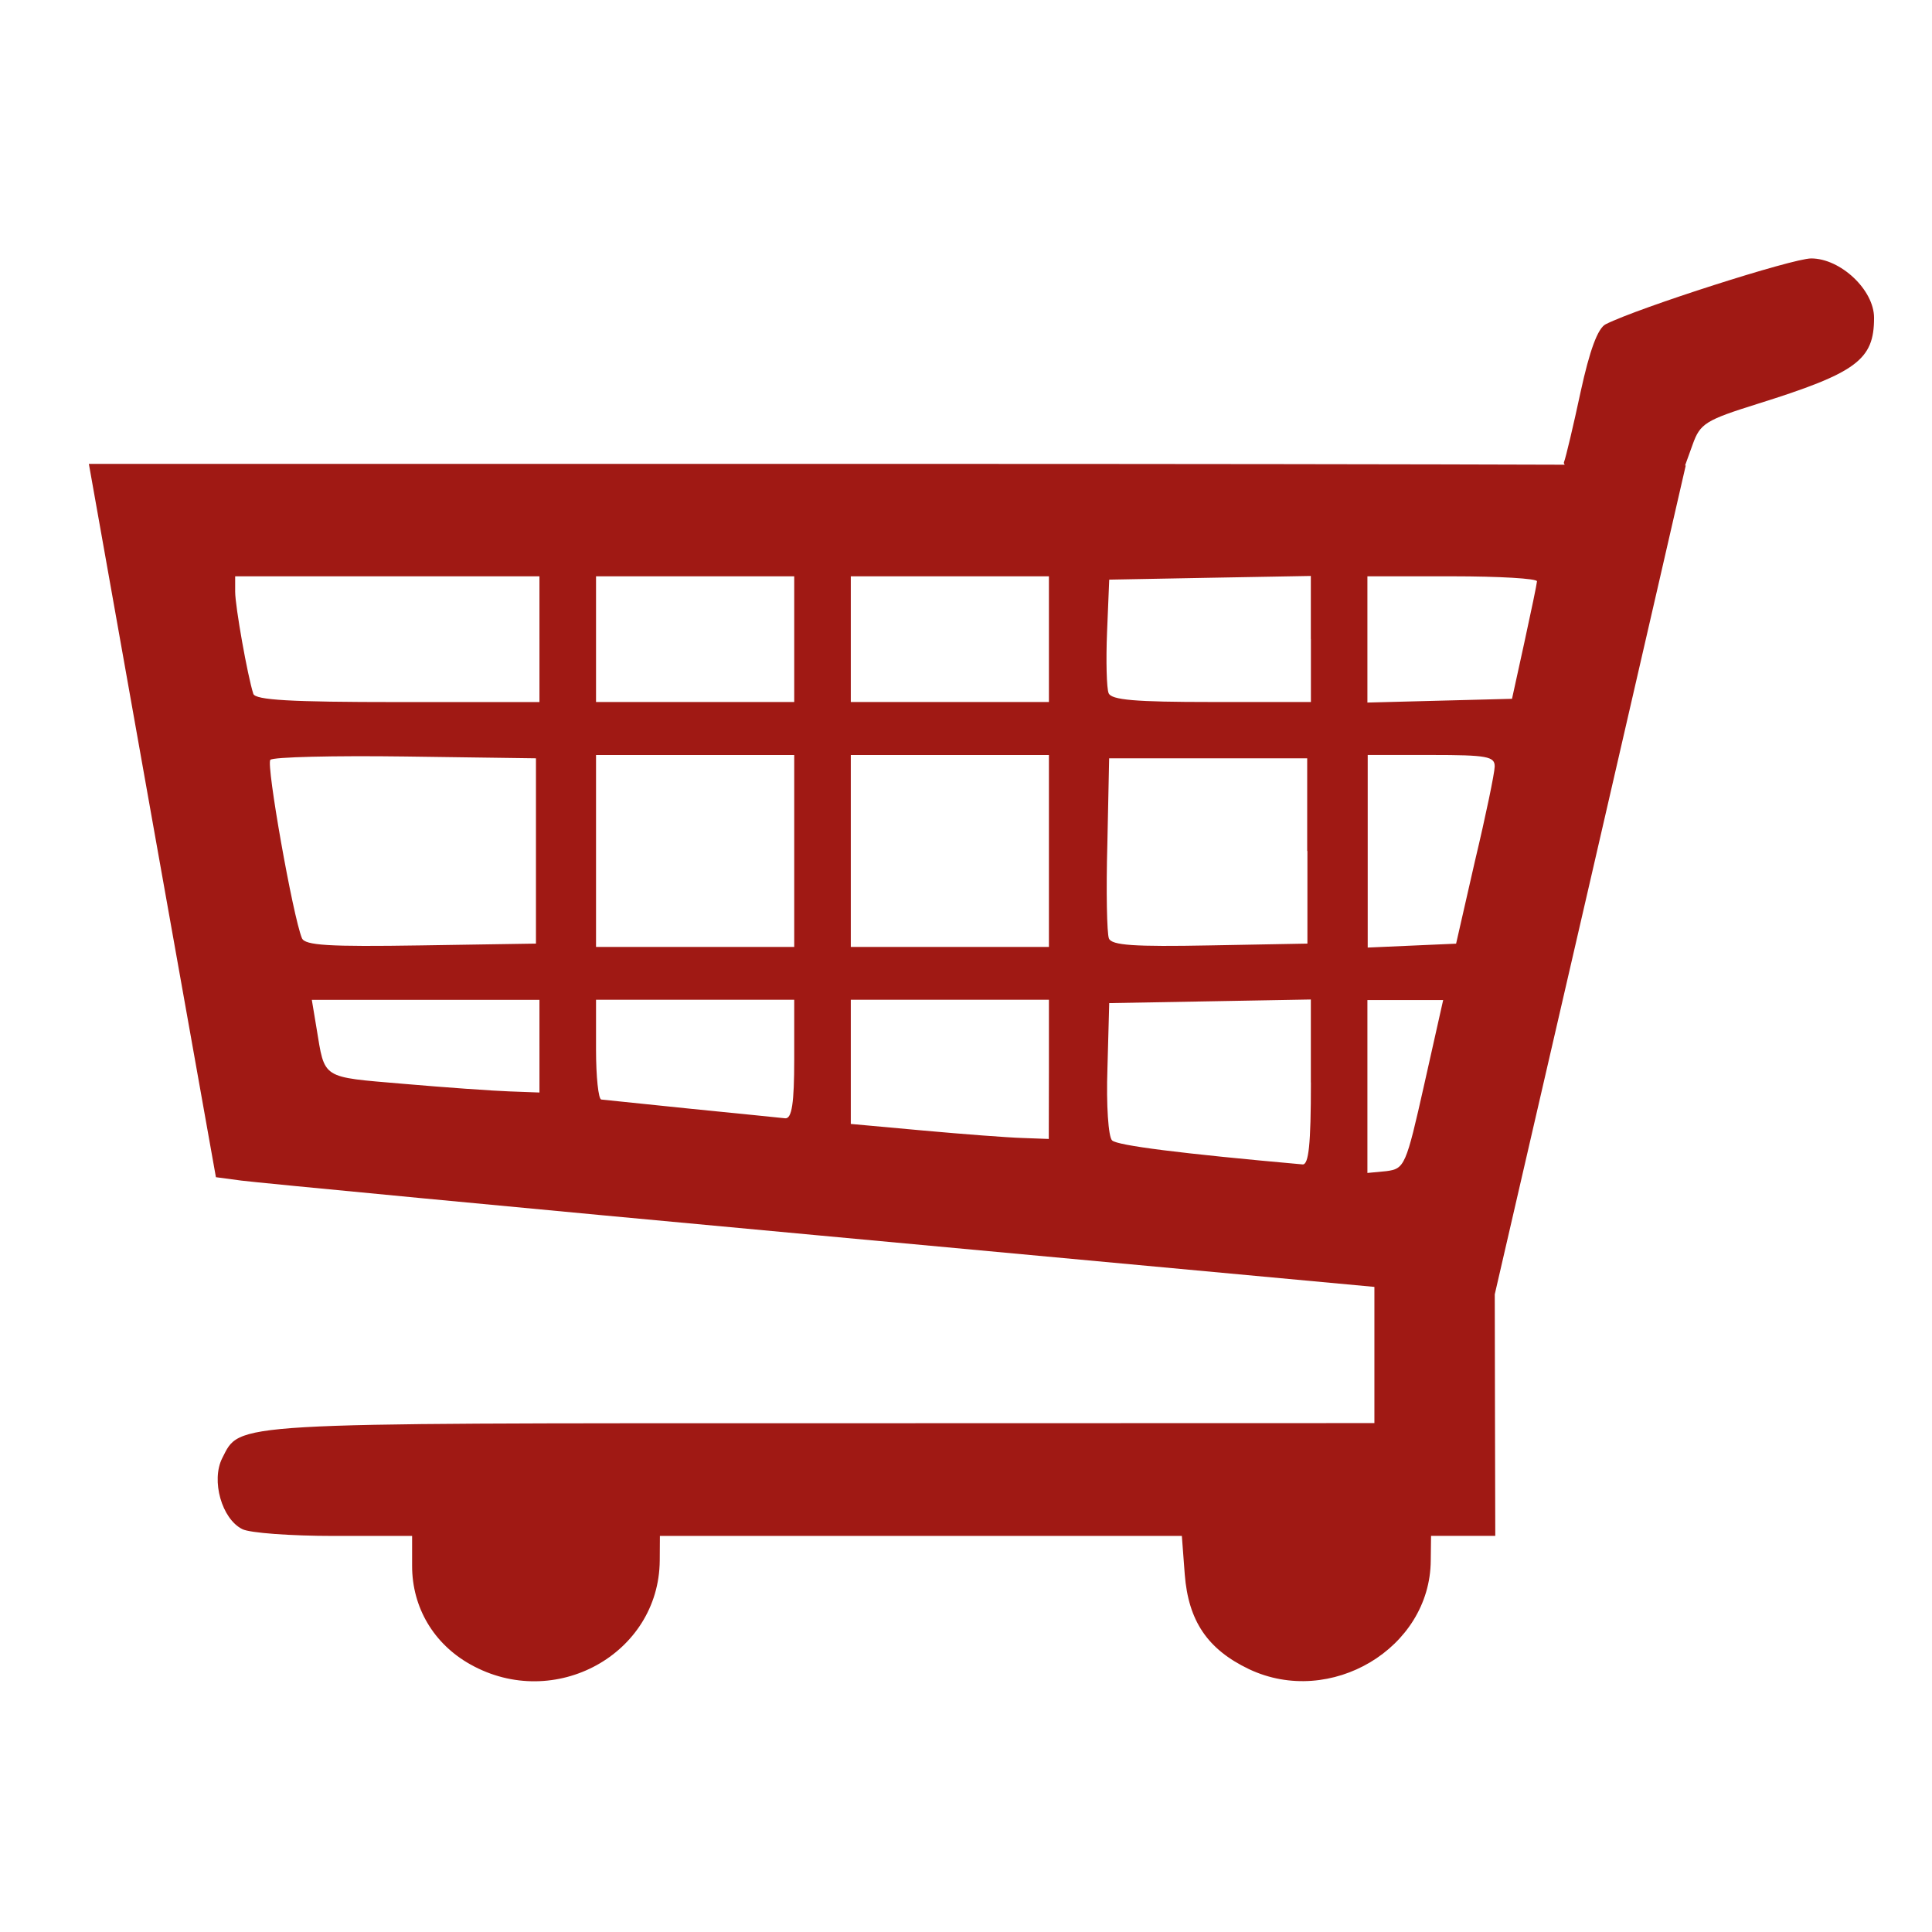
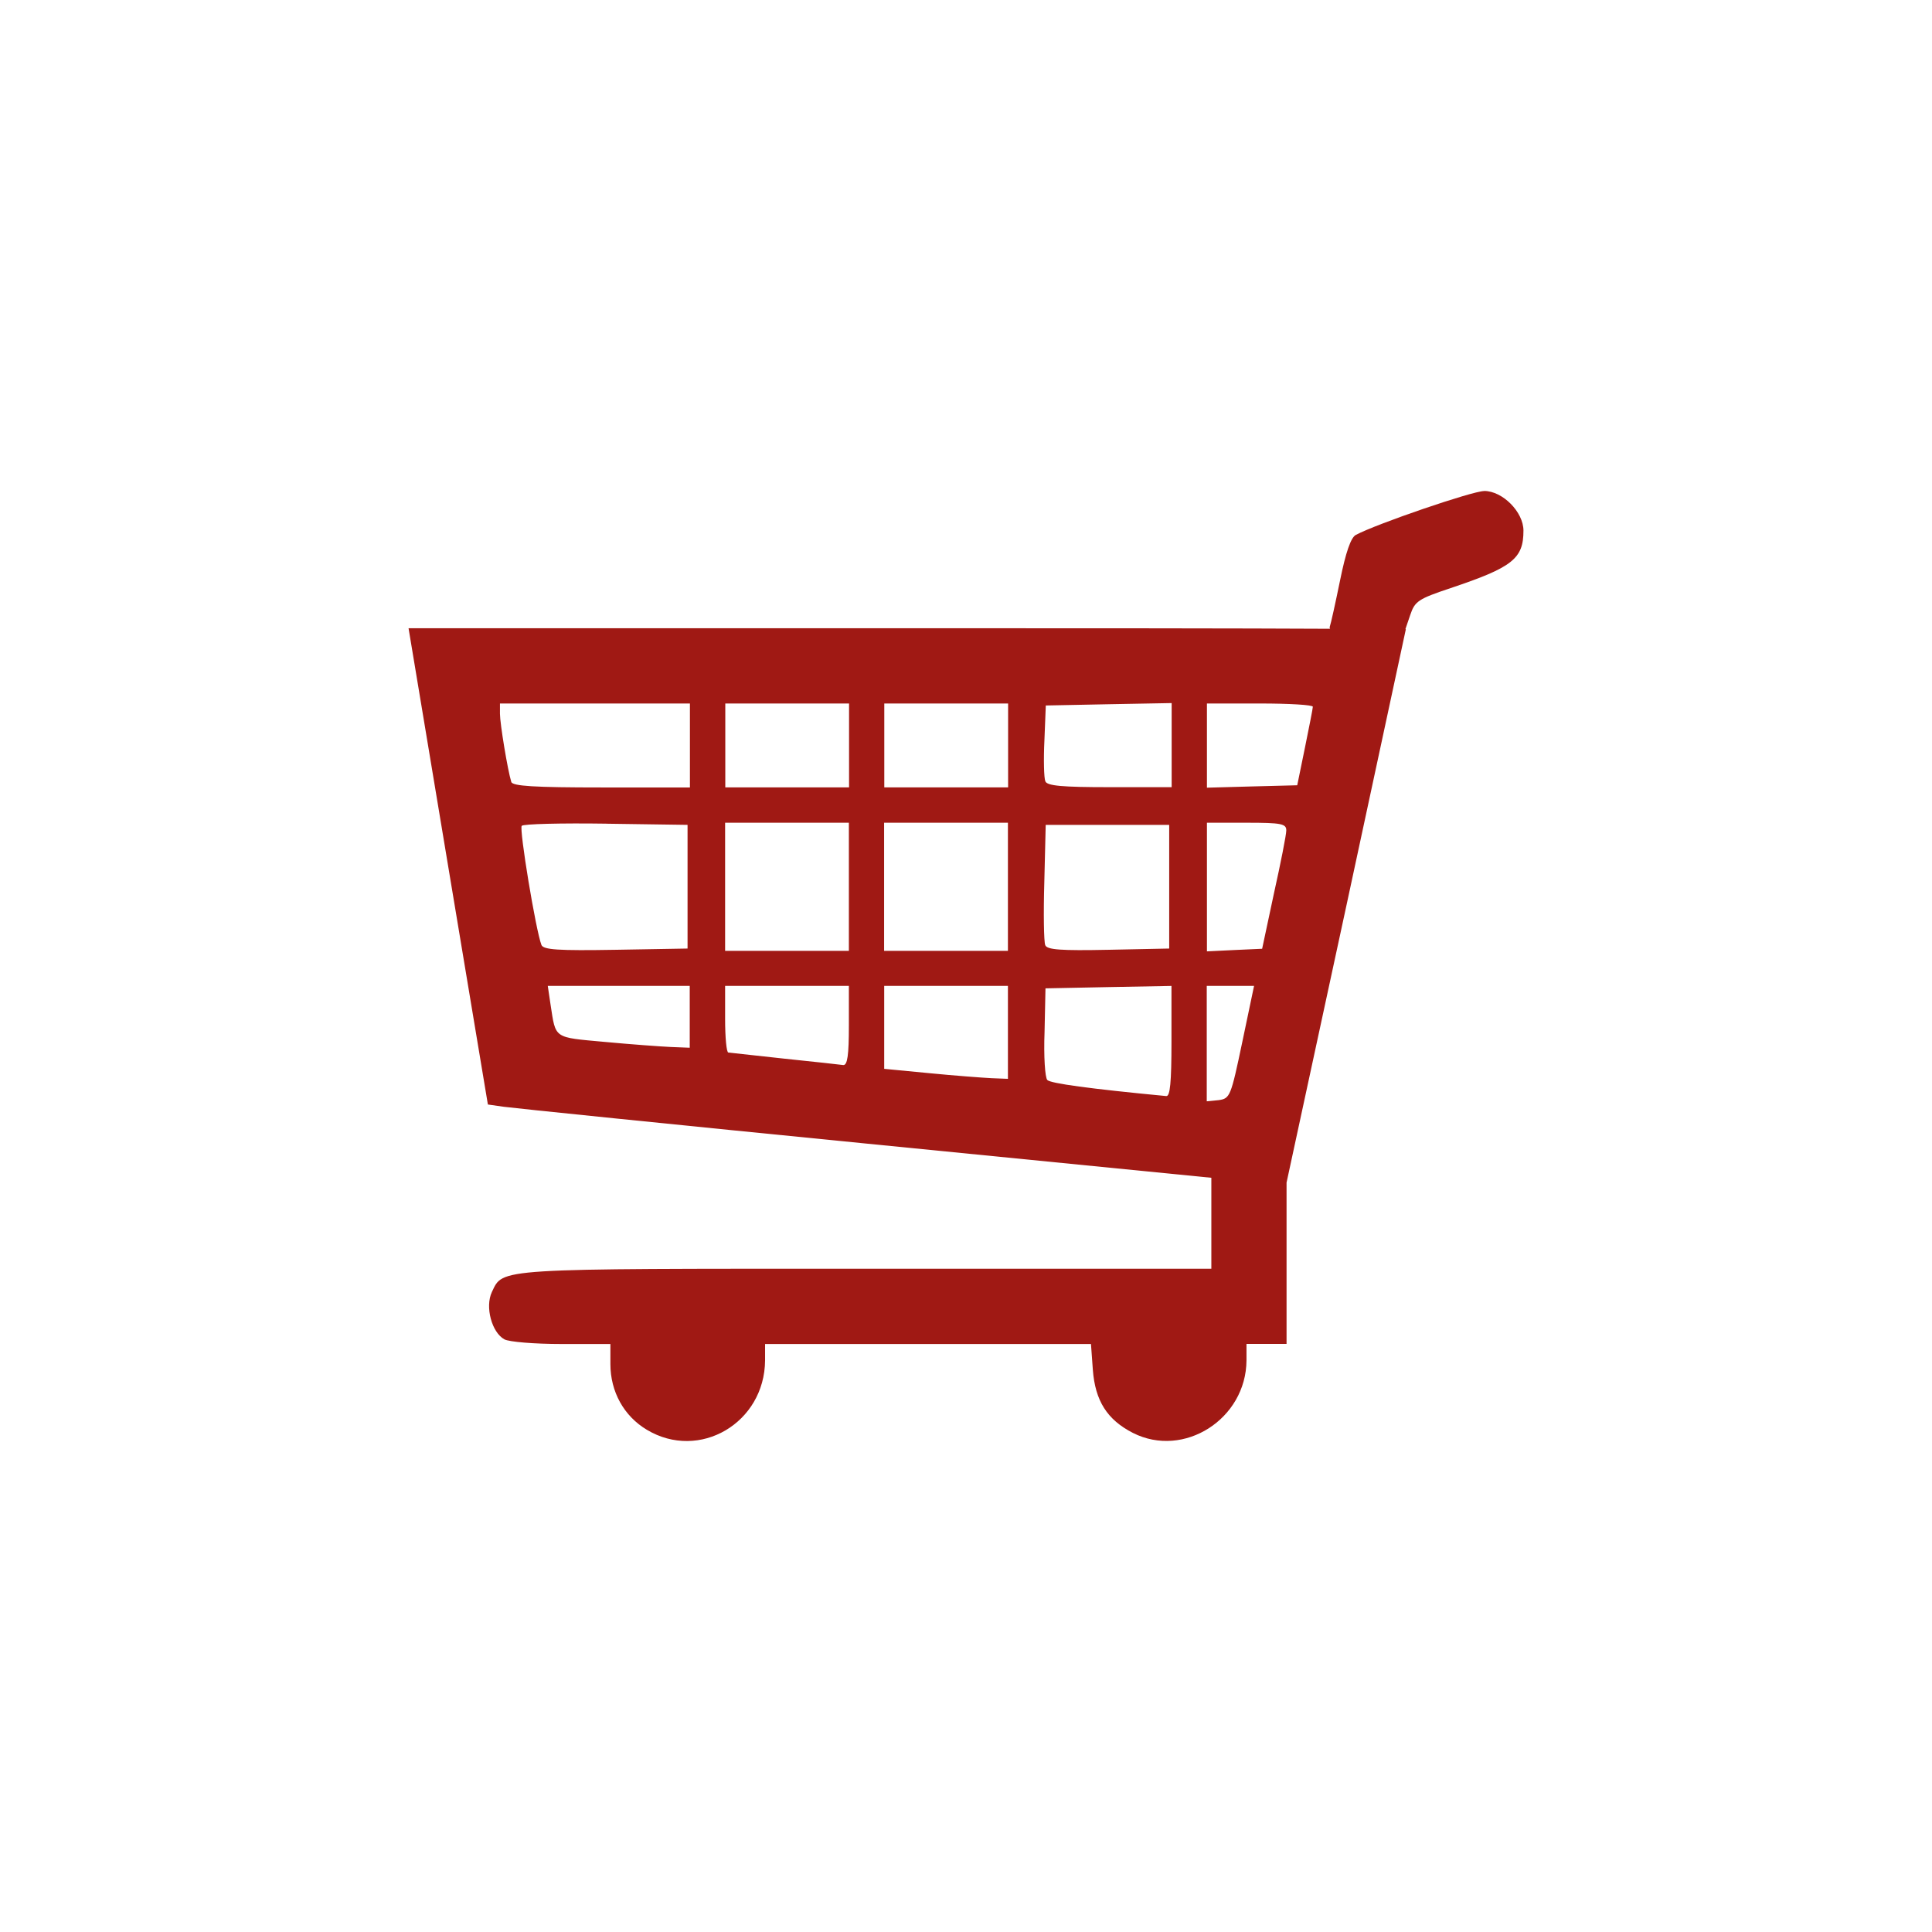
- <svg xmlns="http://www.w3.org/2000/svg" width="1000" height="1000" id="svg3347" version="1.1" viewBox="0 0 1000 1000">
-   <defs id="defs3349" />
-   <g id="layer1" transform="translate(0,968)">
-     <path style="fill:#a01914;fill-opacity:1" d="m 937.453,-834.233 c -9.62,0 -89.234,25.478 -106.319,34.042 -4.117,2.015 -8.35,13.567 -13.006,35.014 -3.771,17.597 -7.657,33.97 -8.619,36.417 -0.231,0.54 0.192,0.864 0.385,1.295 -73.111,-0.252 -202.98,-0.432 -350.627,-0.432 l -413.272,0 32.862,184.677 32.9,184.533 13.199,1.763 c 7.273,0.972 142.182,13.89 299.834,28.464 l 286.597,26.557 0,35.302 0,35.194 -286.597,0.072 c -308.838,0 -300.219,-0.54 -309.762,18.065 -5.849,11.587 -0.231,31.487 10.39,36.741 3.733,1.979 25.012,3.527 47.33,3.527 l 40.558,0 0,15.546 c 0,21.447 11.159,40.34 30.168,50.955 43.559,24.434 97.623,-5.254 98.008,-53.762 l 0.077,-12.739 135.064,0 135.102,0 1.501,19.9 c 1.886,24.11 11.775,38.792 33.246,49.048 42.174,19.972 93.814,-10.724 94.083,-56.245 l 0.154,-12.739 16.546,0 16.7,0 -0.154,-62.543 -0.115,-62.471 49.408,-214.077 c 27.128,-117.744 49.369,-214.473 49.446,-214.941 0,0 -0.308,0 -0.346,0 l 3.963,-10.976 c 3.848,-10.724 6.619,-12.487 33.516,-20.908 51.332,-16.085 60.336,-22.743 60.336,-44.514 0.038,-14.43 -17.316,-30.768 -32.554,-30.768 z m -781.176,351.83 c -4.695,-11.407 -18.586,-89.928 -16.354,-92.303 1.347,-1.475 32.862,-2.231 69.995,-1.727 l 67.493,0.936 0,47.969 0,47.933 -59.605,0.936 c -47.753,0.756 -59.99,0 -61.529,-3.742 z m 122.943,55.921 0,23.966 -15.546,-0.576 c -8.581,-0.288 -33.246,-2.051 -54.872,-3.922 -42.866,-3.671 -40.558,-2.195 -44.983,-28.896 l -2.424,-14.574 58.912,0 58.912,0 0,24.002 z m 0,-210.695 0,32.567 -73.381,0 c -55.488,0 -73.689,-1.044 -74.728,-4.282 -3.001,-9.356 -9.389,-45.306 -9.389,-52.827 l 0,-7.989 78.768,0 78.729,0 0,32.531 z m 131.87,217.496 c 0,22.635 -1.231,30.732 -4.618,30.516 -2.501,-0.252 -24.358,-2.519 -48.523,-4.894 -24.204,-2.519 -45.214,-4.678 -46.714,-4.822 -1.501,-0.144 -2.732,-11.731 -2.732,-25.945 l 0,-25.694 51.293,0 51.293,0 0,30.84 z m 0,-107.848 0,49.66 -51.293,0 -51.293,0 0,-49.66 0,-49.66 51.293,0 51.293,0 0,49.66 z m 0,-109.648 0,32.531 -51.293,0 -51.293,0 0,-32.531 0,-32.531 51.293,0 51.293,0 0,32.531 z m 131.831,222.678 -0.077,36.021 -13.622,-0.504 c -7.58,-0.216 -30.63,-1.979 -51.293,-3.85 l -37.556,-3.419 0,-32.171 0,-32.099 51.293,0 51.255,0 0,36.021 z m 0,-113.03 0,49.66 -51.255,0 -51.293,0 0,-49.66 0,-49.66 51.293,0 51.255,0 0,49.66 z m 0,-109.648 0,32.531 -51.255,0 -51.293,0 0,-32.531 0,-32.531 51.293,0 51.255,0 0,32.531 z m 133.794,109.648 0,47.933 -50.485,0.936 c -39.288,0.756 -50.832,-0.036 -52.255,-3.599 -1.039,-2.483 -1.501,-24.506 -0.808,-48.904 l 0.924,-44.334 51.255,0 51.255,0 0,47.969 0.115,0 z m 1.809,119.796 c 0,32.243 -1.154,42.787 -4.348,42.427 -63.338,-5.65 -95.814,-9.788 -98.546,-12.415 -1.962,-1.763 -3.078,-18.425 -2.424,-37.137 l 0.924,-33.934 52.255,-0.936 52.102,-0.936 0,42.931 z m 0,-229.515 0,32.603 -51.409,0 c -39.557,0 -51.871,-1.044 -53.294,-4.57 -1.039,-2.483 -1.424,-16.769 -0.808,-31.667 l 1.116,-27.097 52.255,-0.972 52.102,-0.936 0,32.639 z m 58.682,230.451 c -9.466,42.175 -10.159,43.722 -19.625,44.982 l -9.812,0.936 0,-44.73 0,-44.766 19.586,0 19.625,0 -9.774,43.578 z m 26.243,-115.621 -9.774,42.859 -22.895,1.008 -22.857,1.008 0,-49.84 0,-49.84 32.862,0 c 28.937,0 32.977,0.756 32.862,6.01 -0.038,3.275 -4.579,25.262 -10.197,48.796 z m 25.551,-113.03 -6.388,29.148 -37.441,0.972 -37.402,0.972 0,-32.675 0,-32.675 43.944,0 c 24.204,0 43.905,1.152 43.828,2.591 -0.077,1.403 -3.04,15.654 -6.542,31.667 z" id="path6" />
+ <svg xmlns="http://www.w3.org/2000/svg" width="352.78mm" height="352.78mm" viewBox="0 0 1250.008 1250.008" id="svg18546" version="1.1">
+   <defs id="defs18548" />
+   <g id="layer1" transform="translate(0,197.6457)">
+     <path d="m 960.206,120.062 c -7.509,0 -69.653,21.244 -82.989,28.393 -3.214,1.682 -6.518,11.315 -10.152,29.216 -3.004,14.688 -6.007,28.345 -6.758,30.387 0,0.451 0,0.751 0.3,1.111 -57.068,-0.3 -158.409,-0.36 -273.658,-0.36 l -322.617,0 25.651,154.112 25.68,154.052 10.333,1.472 c 5.677,0.811 110.953,11.594 234.01,23.759 l 223.738,22.176 0,29.45 0,29.39 -223.738,0 c -241.069,0 -234.311,-0.451 -241.76,15.075 -4.565,9.672 0,26.239 8.11,30.625 3.004,1.652 19.524,3.004 36.944,3.004 l 31.628,0 0,12.964 c 0,17.901 8.741,33.67 23.578,42.531 34.001,20.394 76.201,-4.388 76.502,-44.877 l 0,-10.618 105.427,0 105.427,0 1.201,16.601 c 1.502,20.124 9.22,32.388 25.981,40.948 32.919,16.67 73.228,-8.996 73.438,-46.991 l 0,-10.618 12.916,0 13.005,0 0,-52.212 0,-52.152 38.597,-178.633 c 21.175,-98.278 38.536,-179.063 38.596,-179.453 l -0.3,0 3.124,-9.149 c 3.003,-8.951 5.166,-10.395 26.161,-17.424 40.068,-13.426 47.097,-19.022 47.097,-37.194 -10e-6,-12.044 -13.516,-25.636 -25.41,-25.636 z m -202.142,137.156 0,27.222 0,27.219 -40.128,0 c -30.877,0 -40.489,-0.871 -41.6,-3.812 -0.901,-2.072 -1.201,-13.964 -0.601,-26.399 l 0.901,-22.644 40.759,-0.811 40.729,-0.751 z m -434.591,0.3 61.483,0 61.423,0 0,27.105 0,27.219 -57.248,0 c -43.312,0 -57.519,-0.871 -58.33,-3.577 -2.403,-7.809 -7.329,-37.839 -7.329,-44.117 l 0,-6.629 z m 145.795,0 40.008,0 40.068,0 0,27.105 0,27.162 -40.068,0 -40.008,0 0,-27.162 0,-27.105 z m 102.874,0 40.068,0 40.038,0 0,27.105 0,27.162 -40.038,0 -40.068,0 0,-27.162 0,-27.105 z m 208.75,0 34.301,0 c 18.892,0 34.271,0.901 34.211,2.103 0,1.171 -2.402,13.093 -5.106,26.459 l -4.986,24.347 -29.225,0.751 -29.195,0.811 0,-27.279 0,-27.222 z m 0,77.145 25.68,0 c 22.587,0 25.741,0.661 25.651,5.046 0,2.733 -3.605,21.067 -7.99,40.711 l -7.629,35.785 -17.842,0.811 -17.871,0.871 0,-41.651 0,-41.594 z m -311.744,0 40.008,0 40.068,0 0,41.417 0,41.477 -40.068,0 -40.008,0 0,-41.477 0,-41.417 z m 102.874,0 40.067,0 40.039,0 0,41.417 0,41.477 -40.039,0 -40.067,0 0,-41.477 0,-41.417 z m -179.856,0.631 52.683,0.751 0,40.008 0,40.008 -46.526,0.811 c -37.275,0.631 -46.826,0 -48.027,-3.169 -3.664,-9.521 -14.478,-75.042 -12.736,-77.024 0.9,-1.232 25.62,-1.832 54.605,-1.412 z m 284.291,0.751 40.008,0 40.008,0 0,40.008 0,0 0,40.008 -39.408,0.811 c -30.667,0.631 -39.678,-0.018 -40.789,-3.004 -0.901,-2.072 -1.201,-20.466 -0.601,-40.831 l 0.9,-37.016 z m 81.488,104.186 0,35.845 c 0,26.912 -0.901,35.734 -3.394,35.434 -49.439,-4.716 -74.79,-8.191 -76.922,-10.383 -1.502,-1.472 -2.403,-15.415 -1.803,-31.033 l 0.602,-28.276 40.758,-0.811 40.729,-0.751 z m -288.796,0 40.008,0 40.068,0 0,25.753 c 0,18.893 -0.901,25.642 -3.635,25.462 -1.802,-0.3 -18.982,-2.133 -37.845,-4.106 -18.893,-2.103 -35.322,-3.869 -36.494,-3.989 -1.201,0 -2.103,-9.783 -2.103,-21.647 l 0,-21.473 z m 102.874,0 40.067,0 40.039,0 0,30.096 0,30.036 -10.633,-0.42 c -5.918,-0.3 -23.939,-1.652 -40.068,-3.226 l -29.345,-2.823 0,-26.867 0,-26.81 z m -217.762,0 46.015,0 45.985,0 0,20.004 0,20.007 -12.134,-0.48 c -6.698,-0.3 -25.952,-1.712 -42.831,-3.286 -33.461,-3.064 -31.628,-1.832 -35.083,-24.11 l -1.802,-12.143 z m 426.511,0 15.288,0 15.319,0 -7.629,36.374 c -7.389,35.202 -7.899,36.494 -15.288,37.545 l -7.69,0.751 0,-37.311 0,-37.371 z" id="path6-6" style="fill:#a01914;fill-opacity:1" />
  </g>
</svg>
